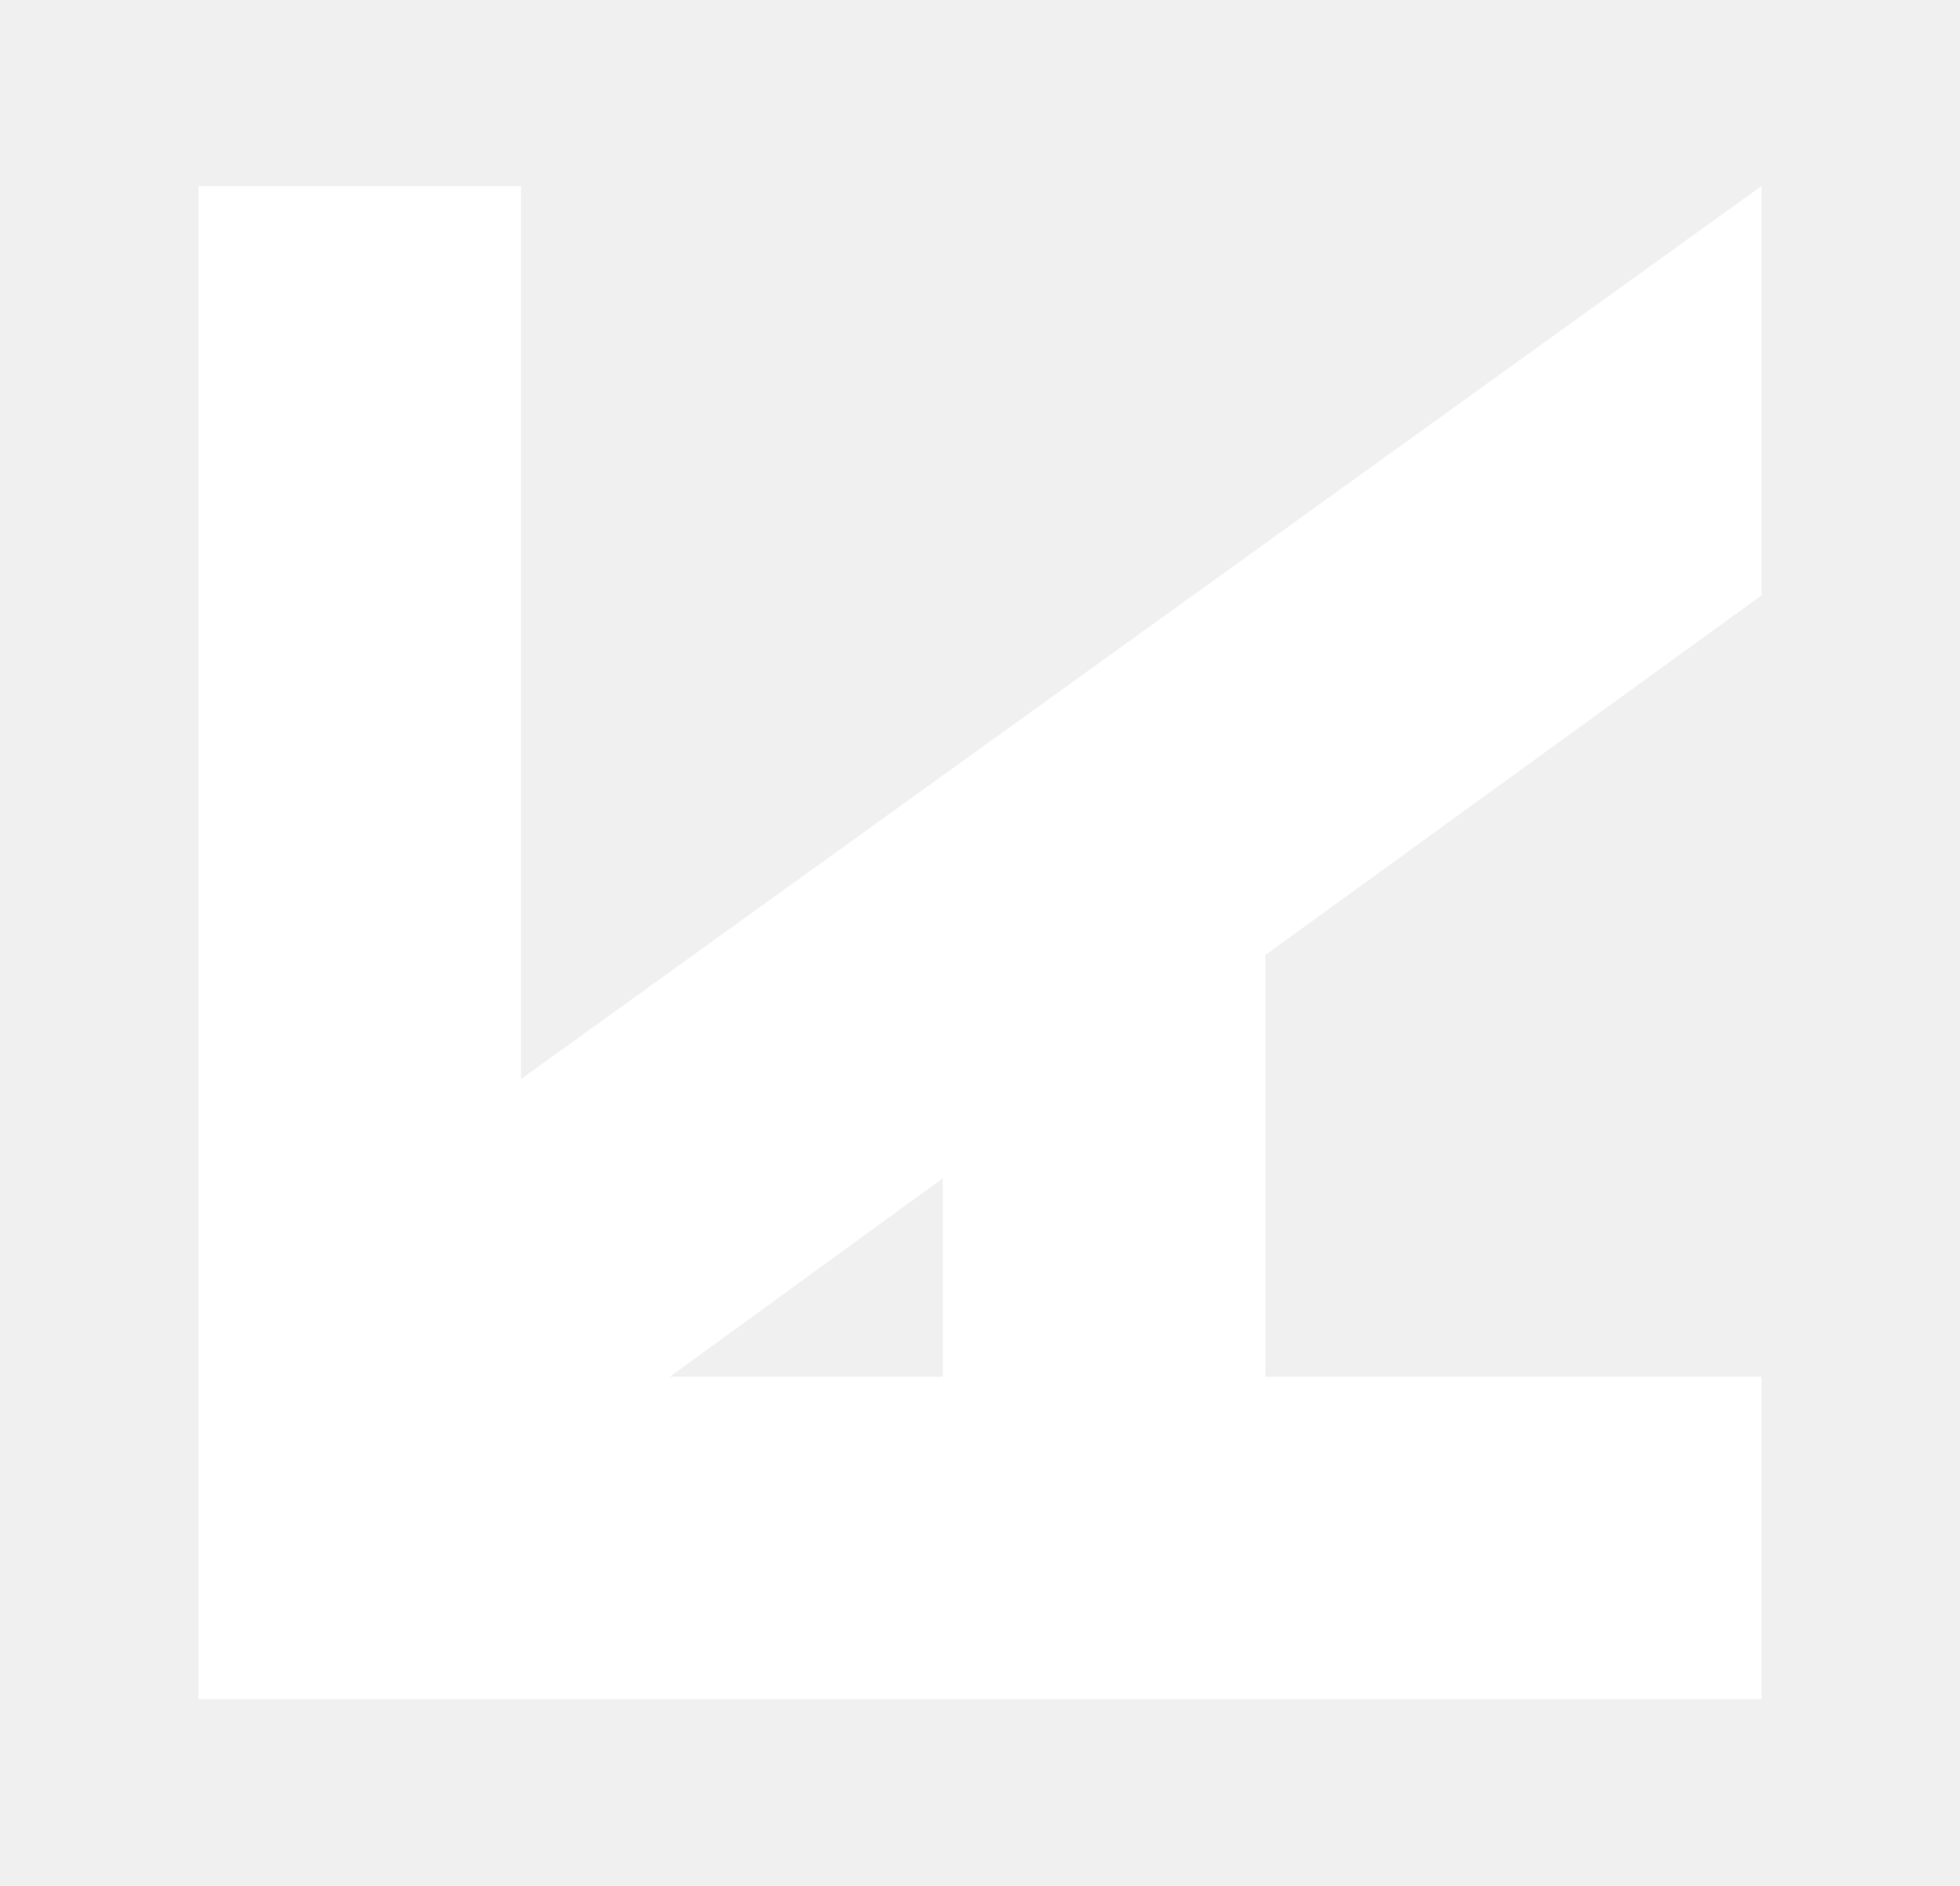
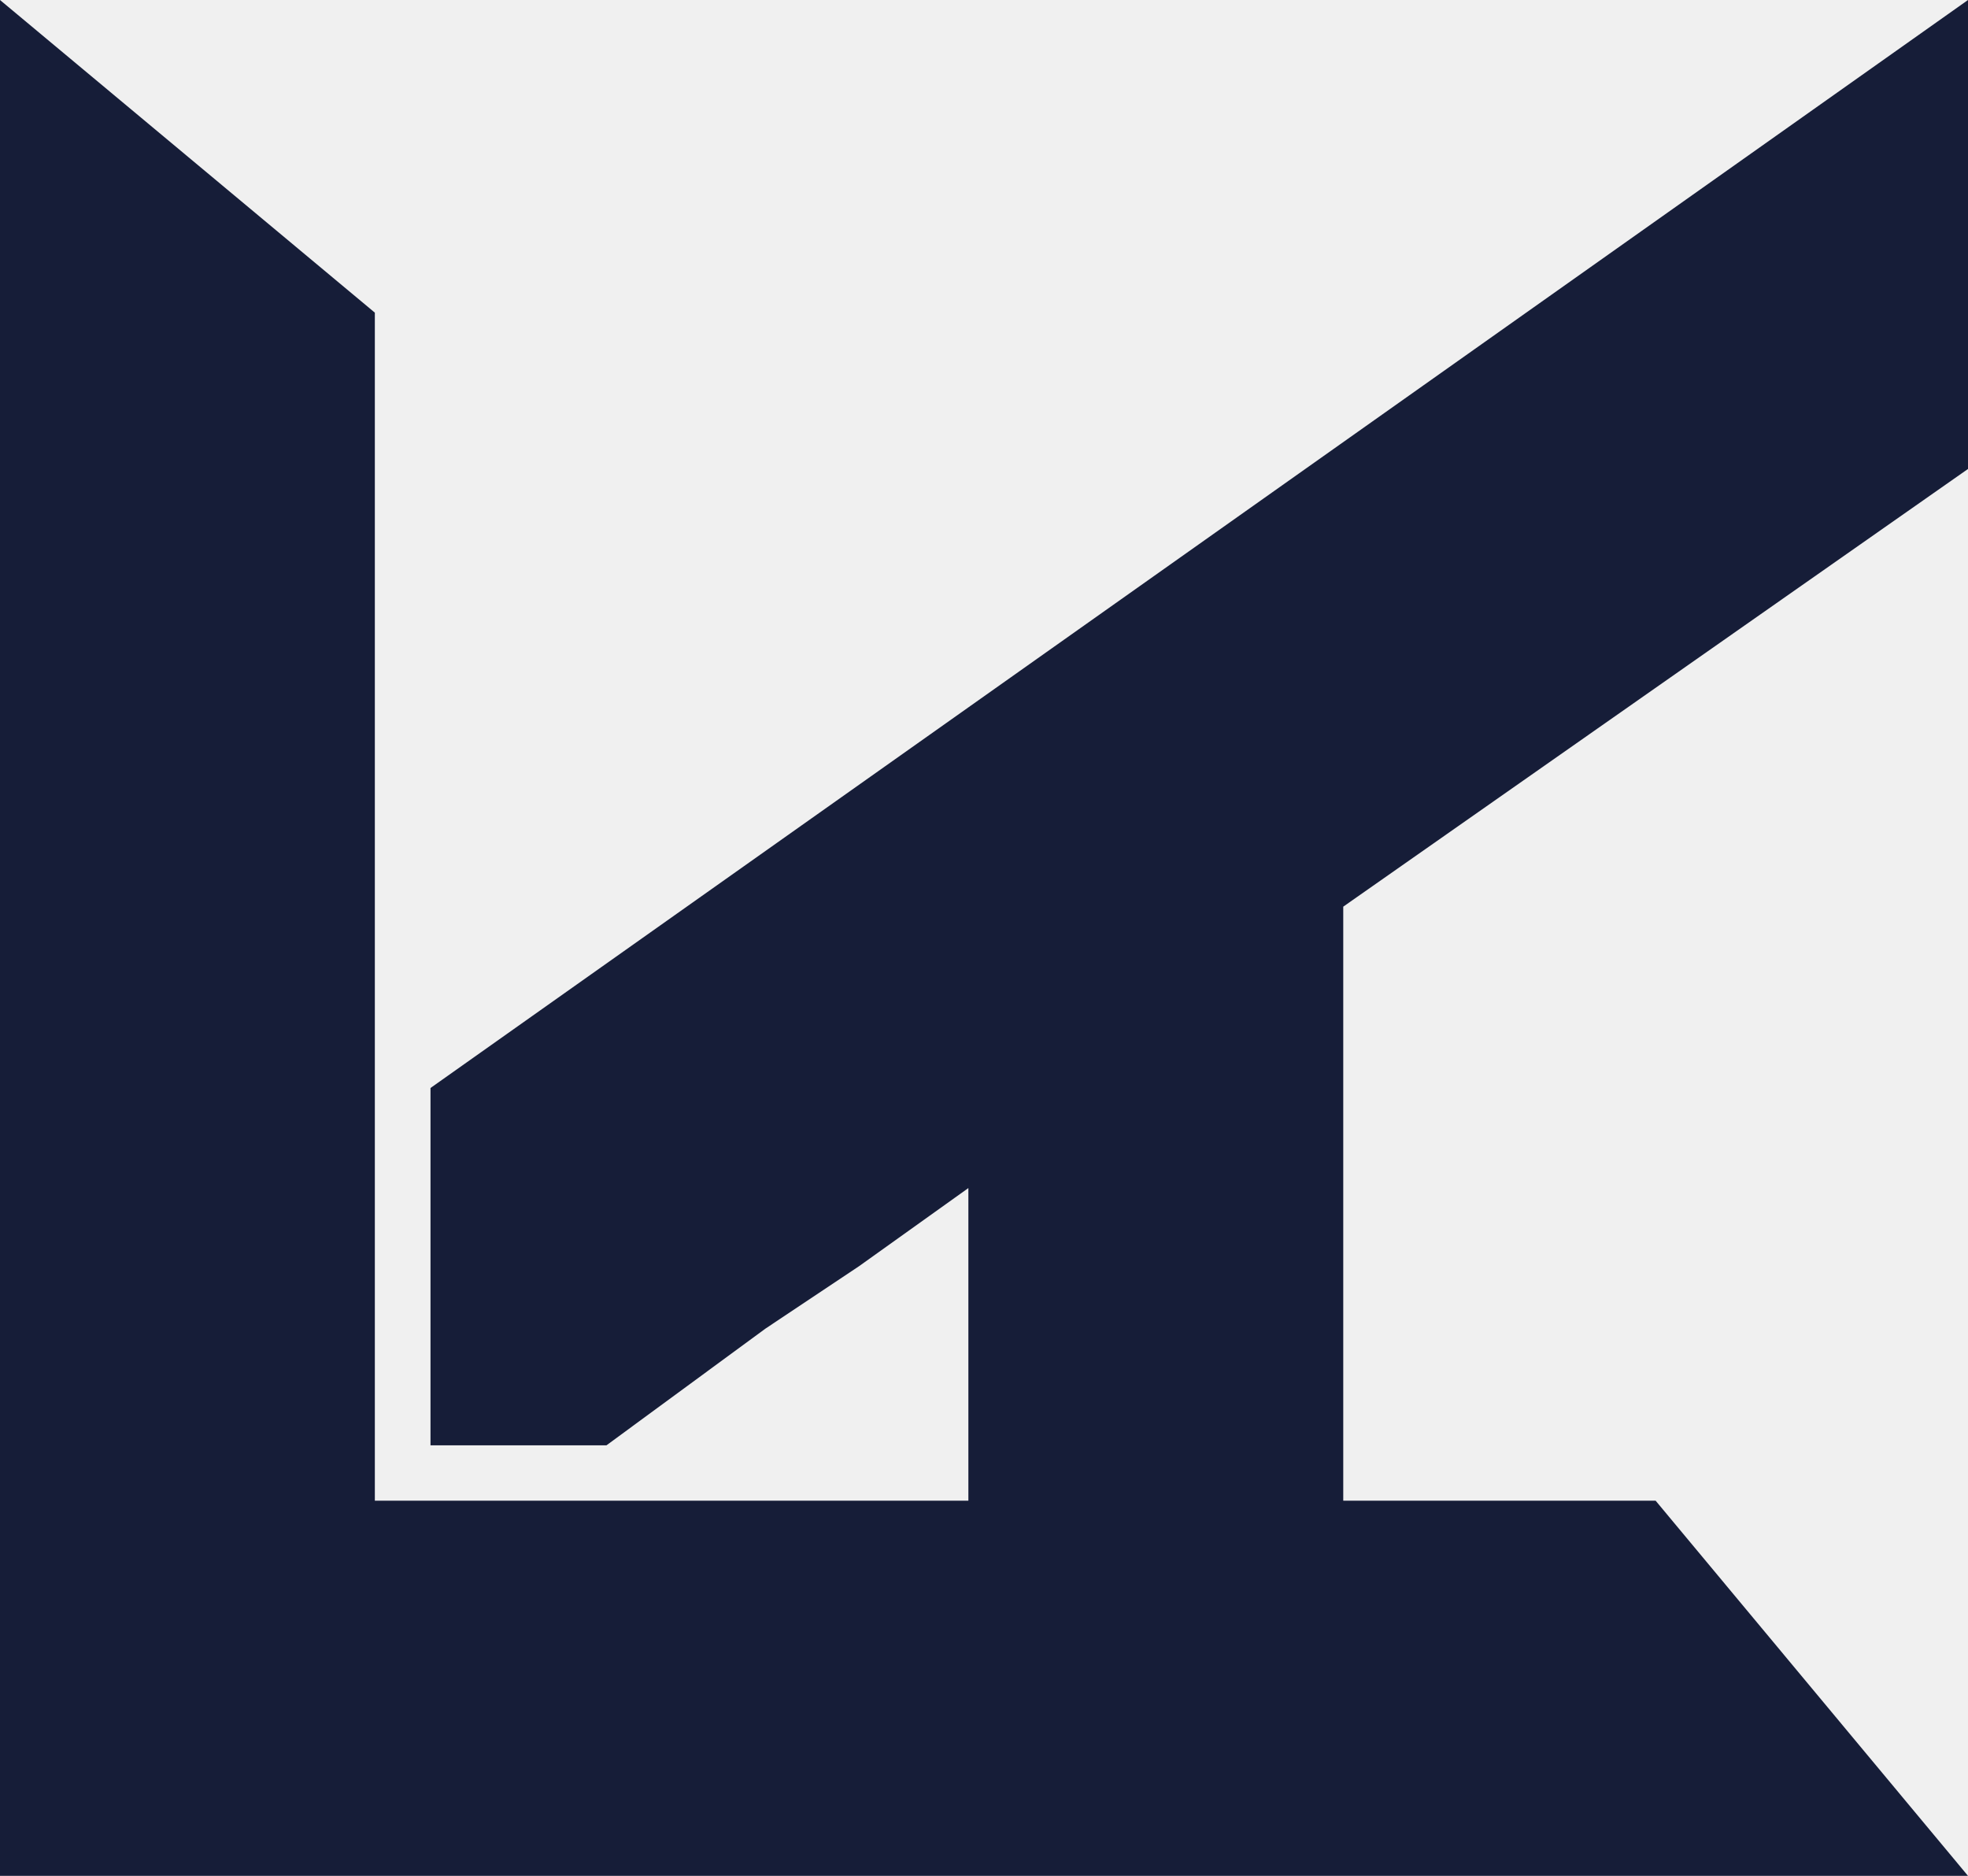
- <svg xmlns="http://www.w3.org/2000/svg" width="79" height="76" viewBox="0 0 79 76" fill="none">
-   <path d="M21.292 43.906L70.5 8.476V23.745L50.706 38.095L50.5 38.245V38.5V55.5V56H51H70.5V68H8.5V8H20.5V43.5V44.476L21.292 43.906ZM38 56H38.5V55.5V47.5V46.518L37.706 47.096L26.706 55.096L25.462 56H27H38Z" fill="white" stroke="white" />
+ <svg xmlns="http://www.w3.org/2000/svg" width="64" height="61" viewBox="0 0 64 61" fill="none">
+   <path d="M64 15.25 43.683 29.483V48.8H53.841L64 61H0V0l12.19 10.167v38.633h19.302v-10.166l-3.556 2.541-3.048 2.033L19.722 47H14V35.38L64 0v15.25Z" fill="#161D38" />
</svg>
